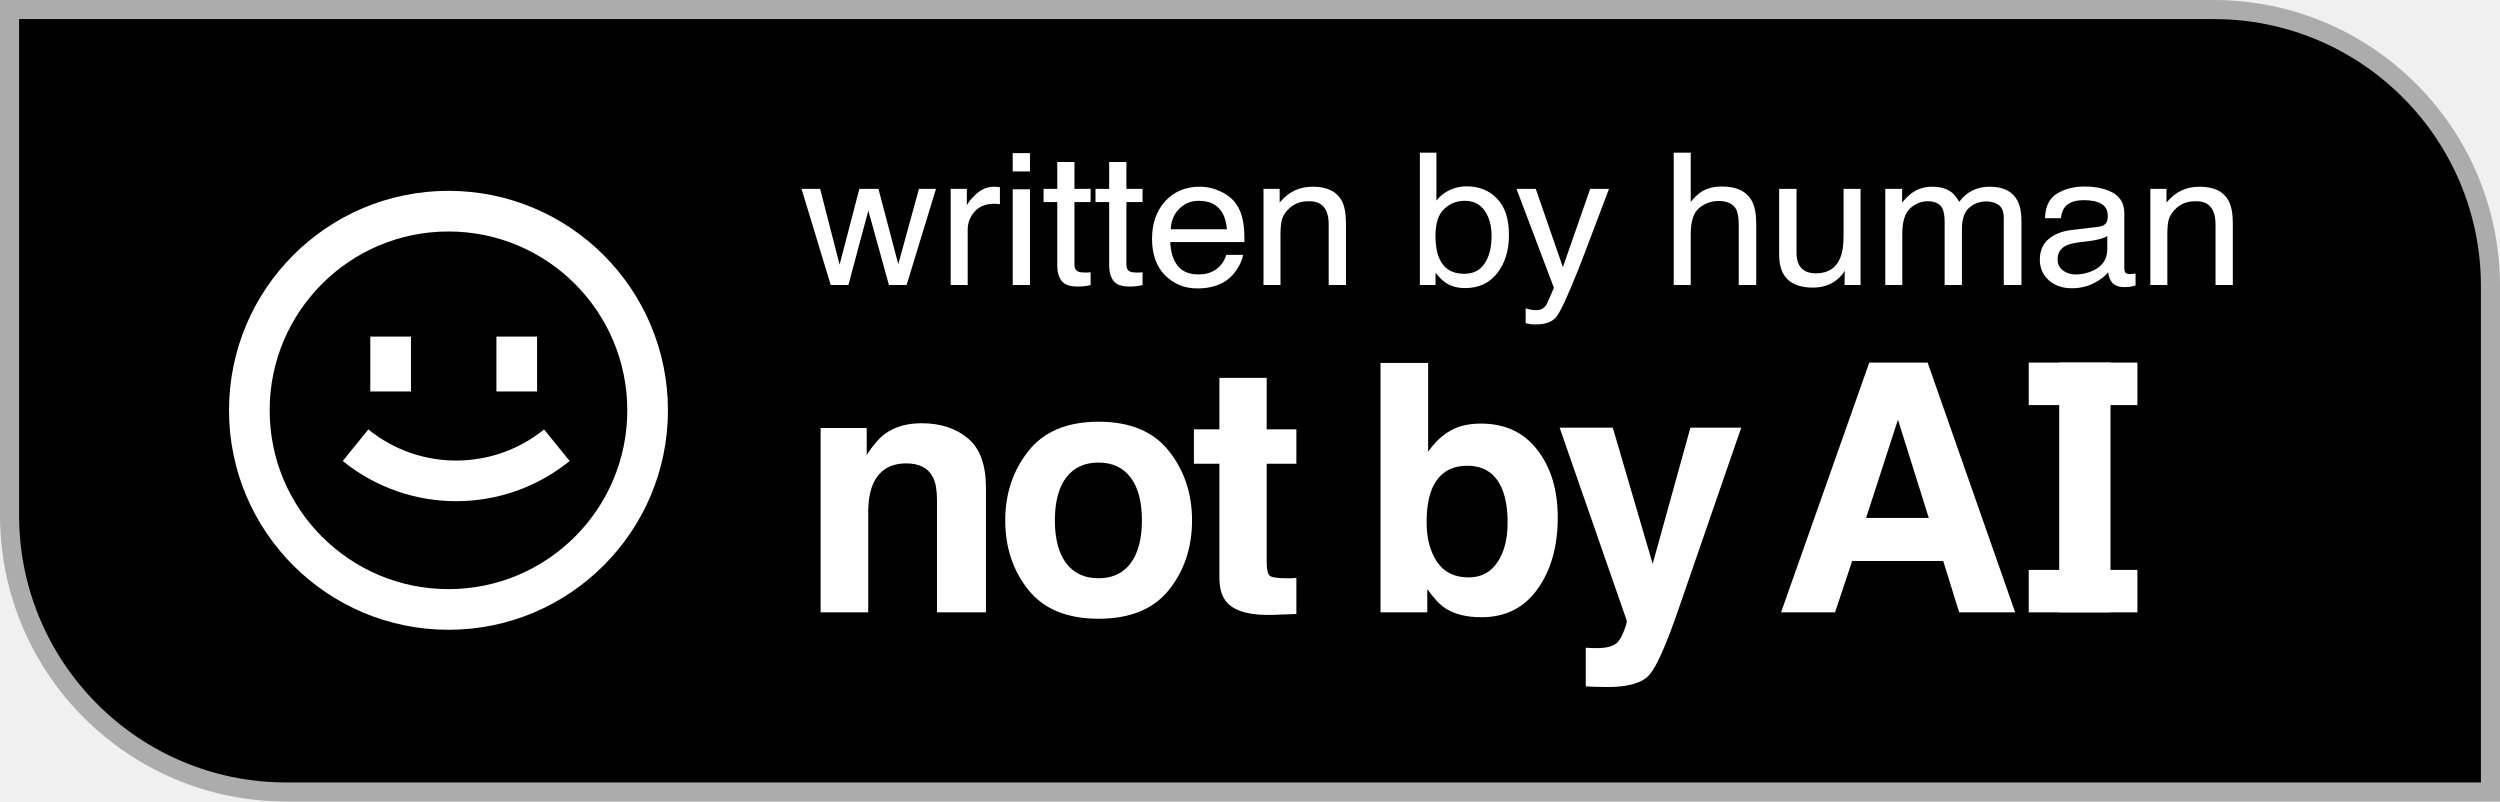
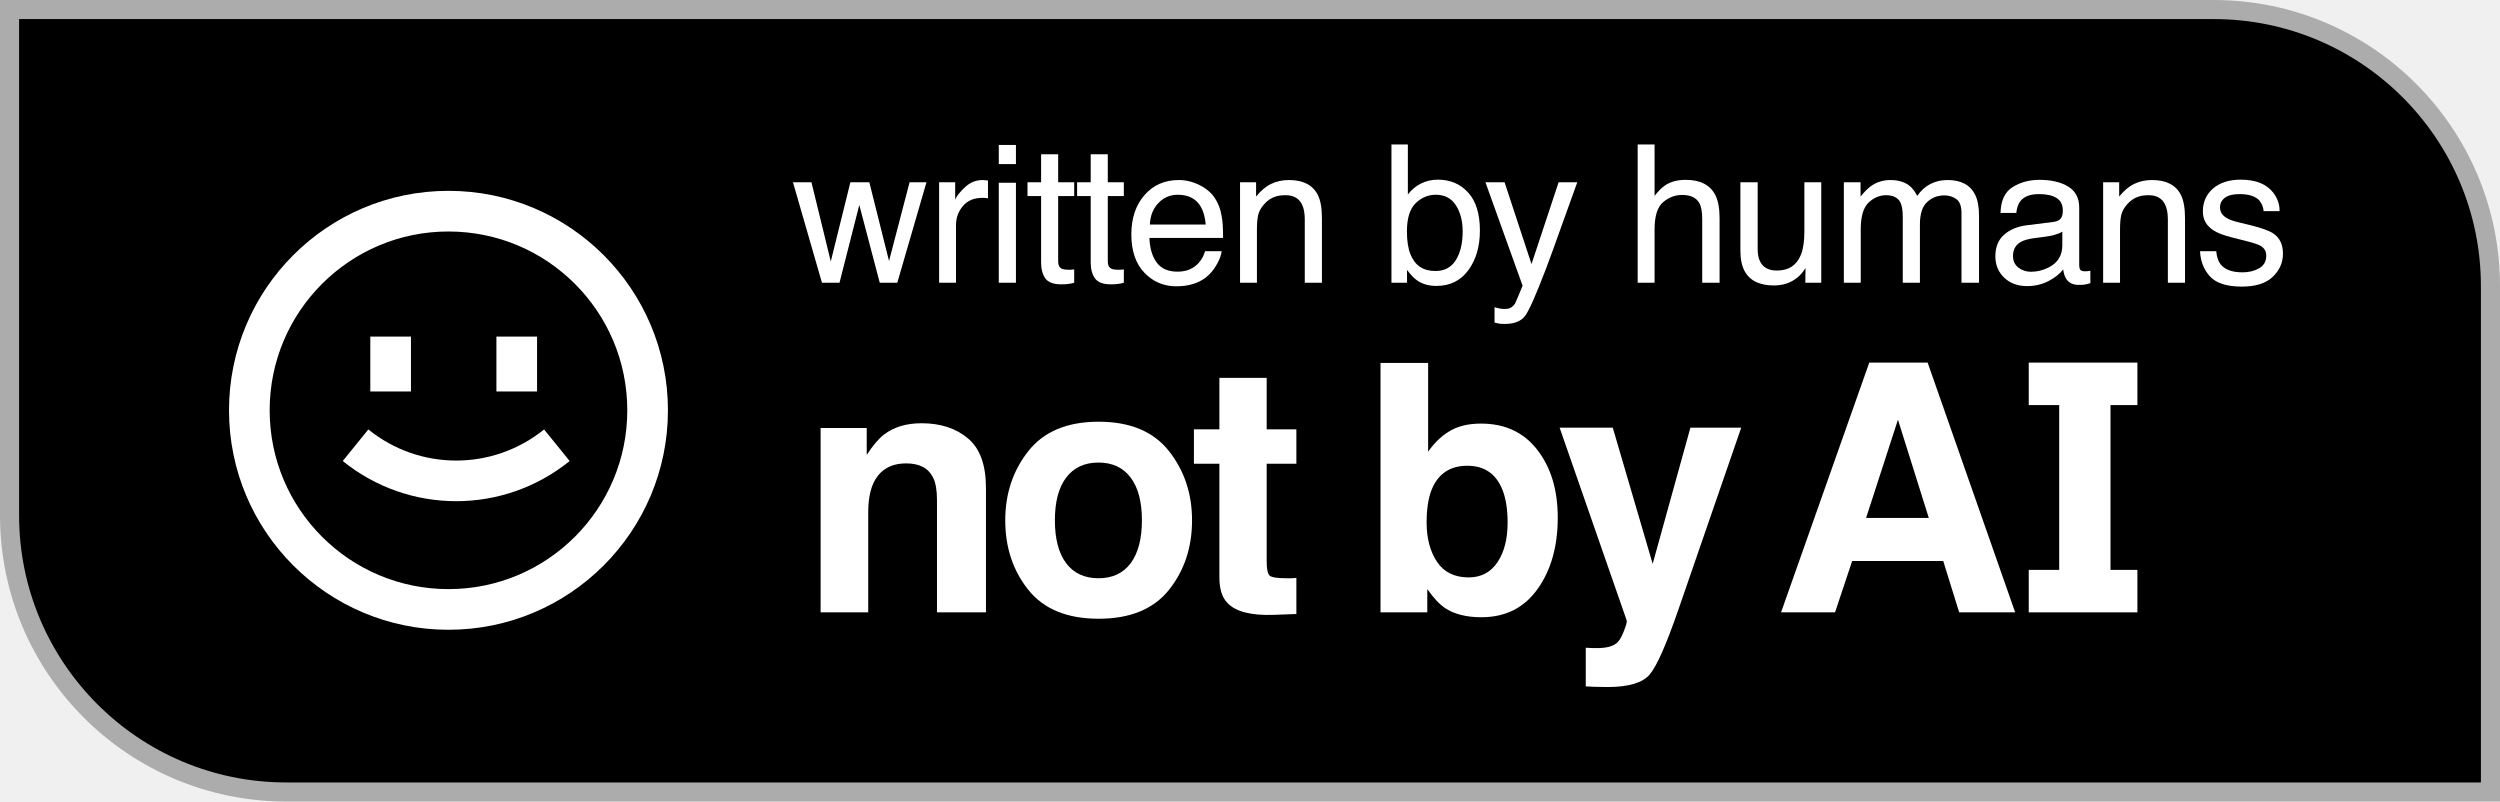
<svg xmlns="http://www.w3.org/2000/svg" width="131" height="42" viewBox="0 0 131 42" fill="none">
-   <path d="M0.5 0.5H116C124.008 0.5 130.5 6.992 130.5 15V41.5H15C6.992 41.5 0.5 35.008 0.5 27V0.5Z" fill="black" stroke="#ACACAC" />
+   <path d="M116 0.5C124.008 0.5 130.5 6.992 130.5 15V41.5H15C6.992 41.5 0.5 35.008 0.5 27V0.5H116Z" fill="black" stroke="#ACACAC" />
  <path d="M17.96 24.157C21.427 26.964 26.384 26.964 29.85 24.157L28.509 22.503C25.825 24.677 21.985 24.677 19.301 22.503L17.96 24.157Z" fill="white" />
  <path d="M19.404 20.513V17.637H21.534V20.513H19.404Z" fill="white" />
  <path d="M26.012 17.637V20.513H28.142V17.637H26.012Z" fill="white" />
  <path fill-rule="evenodd" clip-rule="evenodd" d="M35 21.5C35 27.851 29.851 33 23.5 33C17.149 33 12 27.851 12 21.5C12 15.149 17.149 10 23.5 10C29.851 10 35 15.149 35 21.5ZM32.87 21.5C32.87 26.675 28.675 30.87 23.5 30.87C18.325 30.87 14.13 26.675 14.13 21.5C14.13 16.325 18.325 12.13 23.5 12.13C28.675 12.13 32.87 16.325 32.87 21.5Z" fill="white" />
+   <path fill-rule="evenodd" clip-rule="evenodd" d="M93.328 32.085L97.95 19H101.008L105.594 32.085H102.66L101.825 29.395H97.054L96.157 32.085H93.328ZM99.453 21.992L97.783 27.14H101.069L99.453 21.992Z" fill="white" />
+   <path fill-rule="evenodd" clip-rule="evenodd" d="M77.602 22.196C78.862 22.196 79.846 22.654 80.554 23.572C81.269 24.489 81.626 25.673 81.626 27.123C81.626 28.626 81.275 29.872 80.572 30.86C79.869 31.848 78.888 32.343 77.628 32.343C76.838 32.343 76.202 32.183 75.722 31.863C75.435 31.674 75.124 31.342 74.79 30.869V32.085H72.339V19.018H74.834V23.669C75.15 23.22 75.499 22.876 75.88 22.64C76.331 22.344 76.905 22.196 77.602 22.196ZM76.961 30.256C77.605 30.256 78.106 29.993 78.463 29.466C78.82 28.94 78.999 28.247 78.999 27.389C78.999 26.703 78.911 26.134 78.736 25.685C78.402 24.832 77.787 24.406 76.89 24.406C75.982 24.406 75.359 24.823 75.019 25.658C74.843 26.102 74.755 26.676 74.755 27.38C74.755 28.209 74.937 28.895 75.3 29.44C75.663 29.984 76.217 30.256 76.961 30.256Z" fill="white" />
+   <path d="M66.524 30.159C66.424 30.058 66.374 29.81 66.374 29.413V24.3H67.93V22.498H66.374V19.799H63.896V22.498H62.561V24.3H63.896V30.256C63.896 30.86 64.037 31.307 64.318 31.597C64.752 32.053 65.56 32.26 66.743 32.218L67.93 32.174V30.283C67.847 30.289 67.763 30.295 67.675 30.301H67.437C66.928 30.301 66.623 30.253 66.524 30.159Z" fill="white" />
+   <path fill-rule="evenodd" clip-rule="evenodd" d="M62.463 27.265C62.463 28.685 62.059 29.901 61.251 30.913C60.443 31.919 59.215 32.422 57.569 32.422C55.923 32.422 54.696 31.919 53.888 30.913C53.079 29.901 52.675 28.685 52.675 27.265C52.675 25.868 53.079 24.658 53.888 23.634C54.696 22.61 55.923 22.098 57.569 22.098C59.215 22.098 60.443 22.61 61.251 23.634C62.059 24.658 62.463 25.868 62.463 27.265ZM57.56 30.301C58.293 30.301 58.855 30.037 59.248 29.511C59.64 28.984 59.836 28.235 59.836 27.265C59.836 26.294 59.64 25.549 59.248 25.028C58.855 24.501 58.293 24.238 57.56 24.238C56.828 24.238 56.263 24.501 55.865 25.028C55.472 25.549 55.276 26.294 55.276 27.265C55.276 28.235 55.472 28.984 55.865 29.511C56.263 30.037 56.828 30.301 57.56 30.301Z" fill="white" />
  <path d="M48.29 22.178C49.28 22.178 50.088 22.441 50.715 22.968C51.347 23.489 51.664 24.356 51.664 25.569V32.085H49.098V26.2C49.098 25.691 49.031 25.3 48.896 25.028C48.65 24.53 48.181 24.282 47.49 24.282C46.641 24.282 46.058 24.646 45.742 25.374C45.578 25.759 45.495 26.25 45.495 26.848V32.085H43V22.427H45.416V23.838C45.739 23.341 46.043 22.983 46.33 22.764C46.846 22.373 47.499 22.178 48.29 22.178Z" fill="white" />
-   <path d="M57.56 30.301C58.293 30.301 58.855 30.037 59.248 29.511C59.64 28.984 59.836 28.235 59.836 27.265C59.836 26.294 59.64 25.549 59.248 25.028C58.855 24.501 58.293 24.238 57.56 24.238C56.828 24.238 56.263 24.501 55.865 25.028C55.472 25.549 55.276 26.294 55.276 27.265C55.276 28.235 55.472 28.984 55.865 29.511C56.263 30.037 56.828 30.301 57.56 30.301ZM62.463 27.265C62.463 28.685 62.059 29.901 61.251 30.913C60.443 31.919 59.215 32.422 57.569 32.422C55.923 32.422 54.696 31.919 53.888 30.913C53.079 29.901 52.675 28.685 52.675 27.265C52.675 25.868 53.079 24.658 53.888 23.634C54.696 22.61 55.923 22.098 57.569 22.098C59.215 22.098 60.443 22.61 61.251 23.634C62.059 24.658 62.463 25.868 62.463 27.265Z" fill="white" />
-   <path d="M62.561 24.3V22.498H63.896V19.799H66.374V22.498H67.93V24.3H66.374V29.413C66.374 29.81 66.424 30.058 66.524 30.159C66.623 30.253 66.928 30.301 67.437 30.301C67.514 30.301 67.593 30.301 67.675 30.301C67.763 30.295 67.847 30.289 67.93 30.283V32.174L66.743 32.218C65.56 32.26 64.752 32.053 64.318 31.597C64.037 31.307 63.896 30.86 63.896 30.256V24.3H62.561Z" fill="white" />
-   <path d="M77.602 22.196C78.862 22.196 79.846 22.654 80.554 23.572C81.269 24.489 81.626 25.673 81.626 27.123C81.626 28.626 81.275 29.872 80.572 30.86C79.869 31.848 78.888 32.343 77.628 32.343C76.838 32.343 76.202 32.183 75.722 31.863C75.435 31.674 75.124 31.342 74.79 30.869V32.085H72.339V19.018H74.834V23.669C75.15 23.22 75.499 22.876 75.88 22.64C76.331 22.344 76.905 22.196 77.602 22.196ZM76.961 30.256C77.605 30.256 78.106 29.993 78.463 29.466C78.82 28.94 78.999 28.247 78.999 27.389C78.999 26.703 78.911 26.134 78.736 25.685C78.402 24.832 77.787 24.406 76.89 24.406C75.982 24.406 75.359 24.823 75.019 25.658C74.843 26.102 74.755 26.676 74.755 27.38C74.755 28.209 74.937 28.895 75.3 29.44C75.663 29.984 76.217 30.256 76.961 30.256Z" fill="white" />
-   <path d="M83.094 33.941L83.411 33.958C83.657 33.97 83.891 33.961 84.114 33.932C84.336 33.902 84.524 33.834 84.676 33.727C84.823 33.627 84.957 33.417 85.08 33.097C85.209 32.778 85.262 32.582 85.239 32.511L81.724 22.409H84.509L86.6 29.546L88.577 22.409H91.24L87.954 31.925C87.321 33.76 86.82 34.896 86.451 35.334C86.082 35.778 85.344 36 84.237 36C84.014 36 83.835 35.997 83.701 35.991C83.566 35.991 83.364 35.982 83.094 35.965V33.941Z" fill="white" />
-   <path d="M97.783 27.14H101.069L99.453 21.992L97.783 27.14ZM97.95 19H101.008L105.594 32.085H102.66L101.825 29.395H97.054L96.157 32.085H93.328L97.95 19Z" fill="white" />
-   <path d="M110.59 32.085H107.902V19H110.59V32.085Z" fill="white" />
-   <path d="M106.306 19H112V21.226H106.306V19Z" fill="white" />
-   <path d="M106.306 29.862H112V32.088H106.306V29.862Z" fill="white" />
-   <path d="M42.975 9.896L43.995 13.867L45.03 9.896H46.03L47.07 13.843L48.154 9.896H49.046L47.506 14.935H46.58L45.501 11.034L44.456 14.935H43.53L42 9.896H42.975Z" fill="white" />
-   <path d="M49.816 9.896H50.662V10.766C50.732 10.597 50.902 10.392 51.172 10.15C51.443 9.905 51.755 9.783 52.108 9.783C52.124 9.783 52.153 9.785 52.192 9.788C52.232 9.791 52.299 9.797 52.395 9.807V10.7C52.342 10.691 52.293 10.685 52.247 10.682C52.204 10.678 52.156 10.677 52.103 10.677C51.654 10.677 51.309 10.815 51.068 11.091C50.827 11.364 50.707 11.679 50.707 12.037V14.935H49.816V9.896Z" fill="white" />
-   <path d="M53.066 9.919H53.972V14.935H53.066V9.919ZM53.066 8.024H53.972V8.983H53.066V8.024Z" fill="white" />
-   <path d="M55.401 8.489H56.302V9.896H57.148V10.588H56.302V13.876C56.302 14.052 56.365 14.169 56.49 14.229C56.559 14.264 56.675 14.281 56.837 14.281C56.88 14.281 56.926 14.281 56.975 14.281C57.025 14.278 57.083 14.273 57.148 14.267V14.935C57.046 14.963 56.939 14.983 56.827 14.996C56.718 15.008 56.599 15.015 56.47 15.015C56.054 15.015 55.772 14.914 55.624 14.713C55.475 14.51 55.401 14.246 55.401 13.923V10.588H54.683V9.896H55.401V8.489Z" fill="white" />
-   <path d="M58.121 8.489H59.023V9.896H59.869V10.588H59.023V13.876C59.023 14.052 59.085 14.169 59.211 14.229C59.28 14.264 59.396 14.281 59.557 14.281C59.6 14.281 59.647 14.281 59.696 14.281C59.745 14.278 59.803 14.273 59.869 14.267V14.935C59.767 14.963 59.66 14.983 59.547 14.996C59.439 15.008 59.32 15.015 59.191 15.015C58.775 15.015 58.493 14.914 58.344 14.713C58.196 14.51 58.121 14.246 58.121 13.923V10.588H57.404V9.896H58.121V8.489Z" fill="white" />
-   <path d="M62.872 9.783C63.249 9.783 63.613 9.868 63.967 10.037C64.32 10.203 64.589 10.42 64.774 10.686C64.952 10.94 65.071 11.237 65.13 11.575C65.183 11.808 65.209 12.178 65.209 12.686H61.323C61.339 13.197 61.466 13.608 61.704 13.918C61.941 14.226 62.309 14.38 62.808 14.38C63.273 14.38 63.645 14.234 63.922 13.942C64.08 13.773 64.193 13.577 64.259 13.354H65.135C65.112 13.539 65.034 13.746 64.902 13.975C64.774 14.201 64.628 14.386 64.467 14.53C64.196 14.781 63.861 14.95 63.462 15.038C63.247 15.088 63.004 15.113 62.734 15.113C62.074 15.113 61.514 14.886 61.055 14.431C60.596 13.973 60.367 13.334 60.367 12.512C60.367 11.703 60.598 11.046 61.06 10.54C61.522 10.036 62.126 9.783 62.872 9.783ZM64.293 12.013C64.257 11.646 64.173 11.353 64.041 11.133C63.797 10.726 63.389 10.522 62.818 10.522C62.409 10.522 62.065 10.663 61.788 10.945C61.511 11.224 61.364 11.58 61.347 12.013H64.293Z" fill="white" />
-   <path d="M66.207 9.896H67.054V10.611C67.305 10.316 67.57 10.104 67.851 9.976C68.132 9.847 68.443 9.783 68.787 9.783C69.539 9.783 70.048 10.032 70.312 10.531C70.457 10.804 70.529 11.194 70.529 11.703V14.935H69.623V11.759C69.623 11.452 69.576 11.204 69.48 11.016C69.321 10.702 69.034 10.545 68.618 10.545C68.407 10.545 68.234 10.566 68.098 10.606C67.854 10.675 67.64 10.813 67.455 11.02C67.306 11.187 67.209 11.359 67.163 11.538C67.12 11.713 67.098 11.966 67.098 12.295V14.935H66.207V9.896Z" fill="white" />
-   <path d="M74.401 8H75.268V10.508C75.463 10.266 75.695 10.083 75.966 9.957C76.237 9.829 76.531 9.764 76.847 9.764C77.508 9.764 78.042 9.981 78.452 10.414C78.864 10.843 79.07 11.478 79.07 12.319C79.07 13.116 78.868 13.777 78.462 14.304C78.055 14.831 77.493 15.095 76.773 15.095C76.371 15.095 76.031 15.002 75.753 14.817C75.588 14.707 75.412 14.532 75.223 14.29V14.935H74.401V8ZM76.719 14.347C77.201 14.347 77.56 14.165 77.798 13.801C78.039 13.437 78.159 12.957 78.159 12.361C78.159 11.831 78.039 11.392 77.798 11.044C77.56 10.696 77.209 10.522 76.743 10.522C76.338 10.522 75.981 10.664 75.674 10.95C75.37 11.235 75.219 11.706 75.219 12.361C75.219 12.835 75.281 13.219 75.407 13.514C75.641 14.069 76.078 14.347 76.719 14.347Z" fill="white" />
-   <path d="M83.326 9.896H84.311C84.186 10.219 83.907 10.956 83.475 12.107C83.151 12.973 82.881 13.678 82.663 14.224C82.148 15.51 81.785 16.294 81.573 16.577C81.362 16.859 80.999 17 80.484 17C80.359 17 80.261 16.995 80.192 16.986C80.126 16.977 80.043 16.959 79.945 16.934V16.163C80.1 16.203 80.212 16.228 80.281 16.238C80.35 16.247 80.412 16.252 80.464 16.252C80.629 16.252 80.75 16.225 80.826 16.172C80.905 16.122 80.971 16.059 81.024 15.984C81.04 15.959 81.1 15.83 81.202 15.598C81.305 15.366 81.379 15.193 81.425 15.081L79.464 9.896H80.474L81.895 13.998L83.326 9.896Z" fill="white" />
-   <path d="M87.703 8H88.594V10.578C88.806 10.324 88.996 10.145 89.164 10.042C89.451 9.863 89.809 9.774 90.238 9.774C91.007 9.774 91.529 10.029 91.803 10.54C91.951 10.82 92.026 11.207 92.026 11.703V14.935H91.11V11.759C91.11 11.389 91.06 11.118 90.961 10.945C90.799 10.669 90.496 10.531 90.05 10.531C89.68 10.531 89.345 10.652 89.045 10.893C88.745 11.135 88.594 11.591 88.594 12.262V14.935H87.703V8Z" fill="white" />
-   <path d="M94.138 9.896V13.241C94.138 13.498 94.18 13.708 94.266 13.871C94.425 14.172 94.72 14.323 95.153 14.323C95.773 14.323 96.195 14.06 96.42 13.533C96.542 13.25 96.603 12.863 96.603 12.371V9.896H97.494V14.935H96.653L96.663 14.191C96.547 14.383 96.403 14.544 96.232 14.676C95.892 14.939 95.479 15.071 94.994 15.071C94.238 15.071 93.723 14.831 93.449 14.351C93.301 14.094 93.227 13.751 93.227 13.321V9.896H94.138Z" fill="white" />
-   <path d="M98.789 9.896H99.671V10.611C99.882 10.363 100.073 10.183 100.245 10.07C100.539 9.879 100.872 9.783 101.245 9.783C101.668 9.783 102.008 9.882 102.265 10.079C102.41 10.192 102.542 10.359 102.661 10.578C102.859 10.308 103.092 10.109 103.359 9.981C103.627 9.849 103.927 9.783 104.26 9.783C104.973 9.783 105.459 10.028 105.716 10.517C105.855 10.78 105.924 11.135 105.924 11.58V14.935H104.998V11.434C104.998 11.099 104.909 10.868 104.731 10.743C104.556 10.617 104.341 10.555 104.087 10.555C103.737 10.555 103.435 10.666 103.181 10.889C102.93 11.111 102.805 11.483 102.805 12.004V14.935H101.899V11.646C101.899 11.304 101.856 11.055 101.77 10.898C101.635 10.663 101.382 10.545 101.012 10.545C100.676 10.545 100.369 10.669 100.091 10.917C99.817 11.165 99.68 11.613 99.68 12.262V14.935H98.789V9.896Z" fill="white" />
-   <path d="M107.818 13.594C107.818 13.838 107.912 14.031 108.1 14.172C108.288 14.314 108.511 14.384 108.769 14.384C109.082 14.384 109.386 14.315 109.68 14.177C110.175 13.948 110.422 13.573 110.422 13.053V12.371C110.313 12.437 110.173 12.491 110.001 12.535C109.83 12.579 109.661 12.611 109.496 12.629L108.957 12.695C108.633 12.736 108.391 12.8 108.229 12.888C107.955 13.036 107.818 13.271 107.818 13.594ZM109.977 11.881C110.181 11.856 110.318 11.775 110.388 11.637C110.427 11.561 110.447 11.453 110.447 11.312C110.447 11.024 110.338 10.815 110.12 10.686C109.906 10.555 109.597 10.489 109.194 10.489C108.729 10.489 108.399 10.608 108.204 10.846C108.095 10.978 108.024 11.174 107.991 11.434H107.159C107.176 10.813 107.387 10.382 107.793 10.141C108.202 9.896 108.676 9.774 109.214 9.774C109.838 9.774 110.345 9.887 110.734 10.112C111.12 10.338 111.313 10.69 111.313 11.166V14.069C111.313 14.157 111.332 14.227 111.368 14.281C111.408 14.334 111.488 14.361 111.611 14.361C111.65 14.361 111.695 14.359 111.744 14.356C111.794 14.35 111.847 14.342 111.903 14.332V14.958C111.764 14.996 111.658 15.019 111.586 15.029C111.513 15.038 111.414 15.043 111.289 15.043C110.982 15.043 110.759 14.939 110.62 14.732C110.548 14.623 110.496 14.467 110.467 14.267C110.285 14.492 110.024 14.688 109.684 14.855C109.345 15.021 108.97 15.104 108.561 15.104C108.069 15.104 107.666 14.963 107.352 14.681C107.042 14.395 106.887 14.039 106.887 13.613C106.887 13.145 107.041 12.783 107.348 12.526C107.654 12.269 108.057 12.11 108.556 12.051L109.977 11.881Z" fill="white" />
-   <path d="M112.678 9.896H113.524V10.611C113.775 10.316 114.041 10.104 114.321 9.976C114.602 9.847 114.914 9.783 115.257 9.783C116.01 9.783 116.518 10.032 116.782 10.531C116.927 10.804 117 11.194 117 11.703V14.935H116.094V11.759C116.094 11.452 116.046 11.204 115.95 11.016C115.792 10.702 115.505 10.545 115.089 10.545C114.878 10.545 114.704 10.566 114.569 10.606C114.325 10.675 114.11 10.813 113.925 11.02C113.777 11.187 113.679 11.359 113.633 11.538C113.59 11.713 113.569 11.966 113.569 12.295V14.935H112.678V9.896Z" fill="white" />
+   <path d="M83.411 33.958L83.094 33.941V35.965C83.364 35.982 83.566 35.991 83.701 35.991C83.835 35.997 84.014 36 84.237 36C85.344 36 86.082 35.778 86.451 35.334C86.82 34.896 87.321 33.76 87.954 31.925L91.24 22.409H88.577L86.6 29.546L84.509 22.409H81.724L85.239 32.511C85.262 32.582 85.209 32.778 85.08 33.097C84.957 33.417 84.823 33.627 84.676 33.727C84.524 33.834 84.336 33.902 84.114 33.932C83.891 33.961 83.657 33.97 83.411 33.958Z" fill="white" />
+   <path d="M107.902 29.862V21.226H106.306V19H112V21.226H110.59V29.862H112V32.088H106.306V29.862H107.902Z" fill="white" />
+   <path d="M80.251 13.838L81.671 9.552H82.649C82.525 9.889 82.248 10.659 81.818 11.861C81.497 12.765 81.229 13.503 81.013 14.073C80.501 15.417 80.14 16.236 79.931 16.531C79.721 16.826 79.361 16.974 78.85 16.974C78.725 16.974 78.628 16.969 78.56 16.959C78.494 16.949 78.412 16.93 78.314 16.904V16.099C78.468 16.141 78.58 16.167 78.648 16.177C78.717 16.187 78.778 16.191 78.83 16.191C78.994 16.191 79.113 16.164 79.189 16.108C79.267 16.056 79.333 15.991 79.386 15.912C79.402 15.886 79.461 15.751 79.562 15.509C79.664 15.266 79.737 15.086 79.783 14.968L77.837 9.552H78.84L80.251 13.838Z" fill="white" />
+   <path d="M117.415 9.414C118.208 9.414 118.779 9.647 119.13 10.112C119.349 10.407 119.457 10.725 119.45 11.065H118.614C118.598 10.866 118.528 10.683 118.403 10.52C118.2 10.287 117.847 10.171 117.346 10.171C117.012 10.171 116.758 10.235 116.584 10.362C116.414 10.49 116.329 10.659 116.329 10.869C116.329 11.098 116.442 11.281 116.668 11.419C116.799 11.501 116.992 11.573 117.248 11.636L117.833 11.778C118.468 11.932 118.894 12.082 119.11 12.226C119.454 12.452 119.627 12.807 119.627 13.292C119.627 13.761 119.448 14.165 119.091 14.506C118.737 14.847 118.196 15.018 117.469 15.018C116.686 15.018 116.13 14.84 115.803 14.486C115.478 14.129 115.305 13.688 115.282 13.164H116.132C116.158 13.459 116.232 13.685 116.354 13.843C116.576 14.128 116.963 14.271 117.514 14.271C117.841 14.27 118.129 14.199 118.378 14.059C118.627 13.915 118.752 13.694 118.752 13.396C118.752 13.169 118.652 12.997 118.452 12.879C118.324 12.807 118.072 12.724 117.695 12.629L116.992 12.451C116.543 12.34 116.212 12.216 115.999 12.078C115.619 11.839 115.43 11.508 115.43 11.085C115.43 10.587 115.608 10.184 115.965 9.876C116.325 9.568 116.809 9.414 117.415 9.414Z" fill="white" />
+   <path fill-rule="evenodd" clip-rule="evenodd" d="M61.769 9.434C62.142 9.434 62.505 9.522 62.855 9.699C63.206 9.873 63.473 10.099 63.656 10.377C63.833 10.642 63.952 10.953 64.011 11.307C64.063 11.549 64.089 11.935 64.089 12.466H60.23C60.247 13 60.373 13.43 60.609 13.754C60.845 14.075 61.21 14.235 61.705 14.235C62.167 14.235 62.535 14.083 62.81 13.778C62.968 13.601 63.08 13.397 63.145 13.164H64.016C63.993 13.357 63.915 13.573 63.784 13.812C63.656 14.048 63.512 14.242 63.352 14.393C63.083 14.655 62.75 14.832 62.353 14.924C62.141 14.976 61.9 15.002 61.632 15.002C60.977 15.002 60.42 14.765 59.965 14.29C59.509 13.812 59.282 13.143 59.282 12.284C59.282 11.439 59.511 10.752 59.97 10.225C60.428 9.697 61.028 9.434 61.769 9.434ZM61.715 10.205C61.309 10.205 60.968 10.353 60.692 10.648C60.417 10.939 60.271 11.312 60.255 11.764H63.18C63.144 11.38 63.06 11.074 62.929 10.845C62.686 10.419 62.282 10.205 61.715 10.205Z" fill="white" />
+   <path fill-rule="evenodd" clip-rule="evenodd" d="M106.867 9.424C107.486 9.424 107.989 9.541 108.376 9.777C108.759 10.013 108.951 10.381 108.951 10.879V13.911C108.951 14.003 108.969 14.077 109.005 14.133C109.044 14.188 109.125 14.216 109.246 14.216C109.285 14.216 109.329 14.214 109.378 14.211C109.427 14.204 109.48 14.196 109.535 14.187V14.84C109.398 14.879 109.293 14.904 109.221 14.914C109.149 14.924 109.05 14.929 108.926 14.929C108.621 14.929 108.4 14.821 108.263 14.604C108.191 14.49 108.14 14.328 108.11 14.118C107.93 14.354 107.671 14.559 107.334 14.732C106.996 14.906 106.624 14.992 106.218 14.992C105.73 14.992 105.33 14.845 105.019 14.55C104.711 14.252 104.557 13.88 104.557 13.435C104.557 12.946 104.709 12.568 105.014 12.299C105.318 12.03 105.718 11.865 106.213 11.803L107.624 11.626C107.827 11.6 107.962 11.514 108.031 11.37C108.071 11.291 108.091 11.179 108.091 11.031C108.091 10.73 107.983 10.511 107.767 10.377C107.554 10.239 107.246 10.171 106.847 10.171C106.385 10.171 106.058 10.295 105.864 10.544C105.756 10.682 105.685 10.887 105.652 11.159H104.827C104.844 10.511 105.053 10.06 105.456 9.808C105.862 9.552 106.333 9.424 106.867 9.424ZM108.066 12.137C107.958 12.206 107.819 12.263 107.648 12.309C107.478 12.354 107.31 12.388 107.146 12.407L106.611 12.476C106.29 12.518 106.049 12.586 105.889 12.678C105.617 12.832 105.48 13.078 105.48 13.415C105.481 13.671 105.574 13.872 105.761 14.02C105.948 14.167 106.169 14.24 106.425 14.24C106.736 14.24 107.038 14.168 107.329 14.024C107.82 13.785 108.066 13.393 108.066 12.85V12.137Z" fill="white" />
+   <path fill-rule="evenodd" clip-rule="evenodd" d="M73.772 10.19C73.966 9.938 74.196 9.746 74.465 9.615C74.733 9.481 75.025 9.414 75.34 9.414C75.995 9.414 76.526 9.64 76.933 10.092C77.342 10.541 77.547 11.205 77.547 12.083C77.547 12.915 77.345 13.607 76.942 14.157C76.539 14.708 75.981 14.982 75.267 14.982C74.867 14.982 74.529 14.886 74.254 14.692C74.09 14.578 73.914 14.395 73.728 14.143V14.815H72.912V7.57H73.772V10.19ZM75.237 10.205C74.834 10.205 74.48 10.354 74.175 10.652C73.874 10.95 73.723 11.442 73.723 12.127C73.723 12.622 73.786 13.023 73.91 13.331C74.143 13.911 74.576 14.201 75.212 14.201C75.69 14.201 76.048 14.011 76.284 13.631C76.523 13.251 76.643 12.749 76.643 12.127C76.643 11.573 76.523 11.115 76.284 10.751C76.048 10.387 75.699 10.205 75.237 10.205Z" fill="white" />
+   <path d="M92.102 9.552V13.046C92.102 13.315 92.144 13.535 92.23 13.705C92.387 14.019 92.68 14.177 93.109 14.177C93.725 14.177 94.144 13.901 94.367 13.351C94.488 13.056 94.549 12.651 94.549 12.137V9.552H95.434V14.815H94.599L94.608 14.039C94.494 14.239 94.351 14.407 94.181 14.545C93.843 14.82 93.434 14.958 92.952 14.958C92.202 14.958 91.69 14.707 91.418 14.206C91.271 13.937 91.197 13.579 91.197 13.13V9.552H92.102Z" fill="white" />
+   <path d="M55.448 9.552H56.288V10.274H55.448V13.71C55.448 13.893 55.51 14.016 55.635 14.078C55.704 14.114 55.818 14.133 55.978 14.133H56.116C56.165 14.13 56.223 14.125 56.288 14.118V14.815C56.187 14.845 56.08 14.867 55.969 14.88C55.861 14.893 55.743 14.899 55.615 14.899C55.203 14.899 54.922 14.794 54.774 14.585C54.627 14.372 54.554 14.096 54.554 13.759V10.274H53.841V9.552H54.554V8.082H55.448V9.552Z" fill="white" />
+   <path d="M58.048 9.552H58.889V10.274H58.048V13.71C58.048 13.893 58.11 14.016 58.234 14.078C58.303 14.114 58.419 14.133 58.579 14.133H58.717C58.766 14.13 58.823 14.125 58.889 14.118V14.815C58.787 14.845 58.681 14.867 58.569 14.88C58.461 14.893 58.343 14.899 58.215 14.899C57.802 14.899 57.523 14.794 57.375 14.585C57.227 14.372 57.153 14.096 57.153 13.759V10.274H56.44V9.552H57.153V8.082H58.048V9.552Z" fill="white" />
+   <path d="M42.52 9.552L43.533 13.7L44.56 9.552H45.553L46.585 13.676L47.662 9.552H48.547L47.018 14.815H46.099L45.027 10.741L43.99 14.815H43.071L41.552 9.552H42.52Z" fill="white" />
+   <path d="M51.486 9.434C51.503 9.434 51.53 9.435 51.569 9.438C51.609 9.442 51.676 9.448 51.77 9.458V10.392C51.718 10.382 51.669 10.375 51.623 10.372C51.581 10.369 51.533 10.367 51.48 10.367C51.035 10.367 50.693 10.512 50.454 10.8C50.215 11.085 50.095 11.415 50.095 11.788V14.815H49.21V9.552H50.051V10.461C50.12 10.284 50.288 10.07 50.557 9.817C50.825 9.562 51.136 9.434 51.486 9.434Z" fill="white" />
+   <path d="M53.235 14.815H52.336V9.576H53.235V14.815Z" fill="white" />
+   <path d="M67.539 9.434C68.286 9.434 68.792 9.694 69.054 10.215C69.198 10.5 69.269 10.909 69.269 11.44V14.815H68.37V11.498C68.37 11.177 68.323 10.918 68.228 10.722C68.07 10.394 67.785 10.229 67.372 10.229C67.162 10.229 66.991 10.251 66.856 10.294C66.614 10.366 66.401 10.51 66.218 10.727C66.07 10.9 65.974 11.08 65.928 11.267C65.885 11.45 65.863 11.714 65.863 12.059V14.815H64.978V9.552H65.819V10.299C66.068 9.991 66.332 9.769 66.61 9.635C66.889 9.5 67.198 9.434 67.539 9.434Z" fill="white" />
+   <path d="M86.699 10.265C86.909 9.999 87.098 9.812 87.265 9.704C87.55 9.517 87.905 9.424 88.331 9.424C89.094 9.424 89.613 9.691 89.885 10.225C90.032 10.516 90.106 10.922 90.106 11.44V14.815H89.196V11.498C89.196 11.111 89.147 10.828 89.049 10.648C88.888 10.359 88.587 10.215 88.144 10.215C87.778 10.215 87.445 10.341 87.147 10.594C86.849 10.846 86.699 11.323 86.699 12.023V14.815H85.814V7.57H86.699V10.265Z" fill="white" />
+   <path d="M102.05 9.434C102.758 9.434 103.24 9.689 103.495 10.2C103.633 10.475 103.701 10.846 103.701 11.312V14.815H102.782V11.159C102.782 10.809 102.694 10.568 102.517 10.437C102.343 10.306 102.13 10.239 101.878 10.239C101.531 10.239 101.231 10.356 100.979 10.589C100.729 10.822 100.604 11.21 100.604 11.754V14.815H99.705V11.38C99.705 11.023 99.662 10.762 99.577 10.599C99.443 10.353 99.192 10.229 98.825 10.229C98.491 10.23 98.186 10.359 97.911 10.618C97.639 10.877 97.503 11.345 97.503 12.023V14.815H96.618V9.552H97.493V10.299C97.703 10.04 97.893 9.851 98.064 9.733C98.355 9.534 98.686 9.434 99.057 9.434C99.476 9.434 99.814 9.537 100.069 9.743C100.213 9.861 100.344 10.035 100.462 10.265C100.659 9.983 100.89 9.774 101.155 9.64C101.421 9.502 101.719 9.434 102.05 9.434Z" fill="white" />
+   <path d="M112.765 9.434C113.512 9.434 114.017 9.694 114.279 10.215C114.423 10.5 114.495 10.909 114.495 11.44V14.815H113.596V11.498C113.596 11.177 113.548 10.918 113.453 10.722C113.296 10.394 113.011 10.229 112.598 10.229C112.388 10.229 112.216 10.251 112.082 10.294C111.84 10.366 111.627 10.51 111.443 10.727C111.296 10.9 111.199 11.08 111.153 11.267C111.111 11.45 111.089 11.714 111.089 12.059V14.815H110.204V9.552H111.045V10.299C111.294 9.991 111.557 9.769 111.836 9.635C112.114 9.5 112.424 9.434 112.765 9.434Z" fill="white" />
+   <path d="M53.235 8.598H52.336V7.596H53.235V8.598Z" fill="white" />
</svg>
